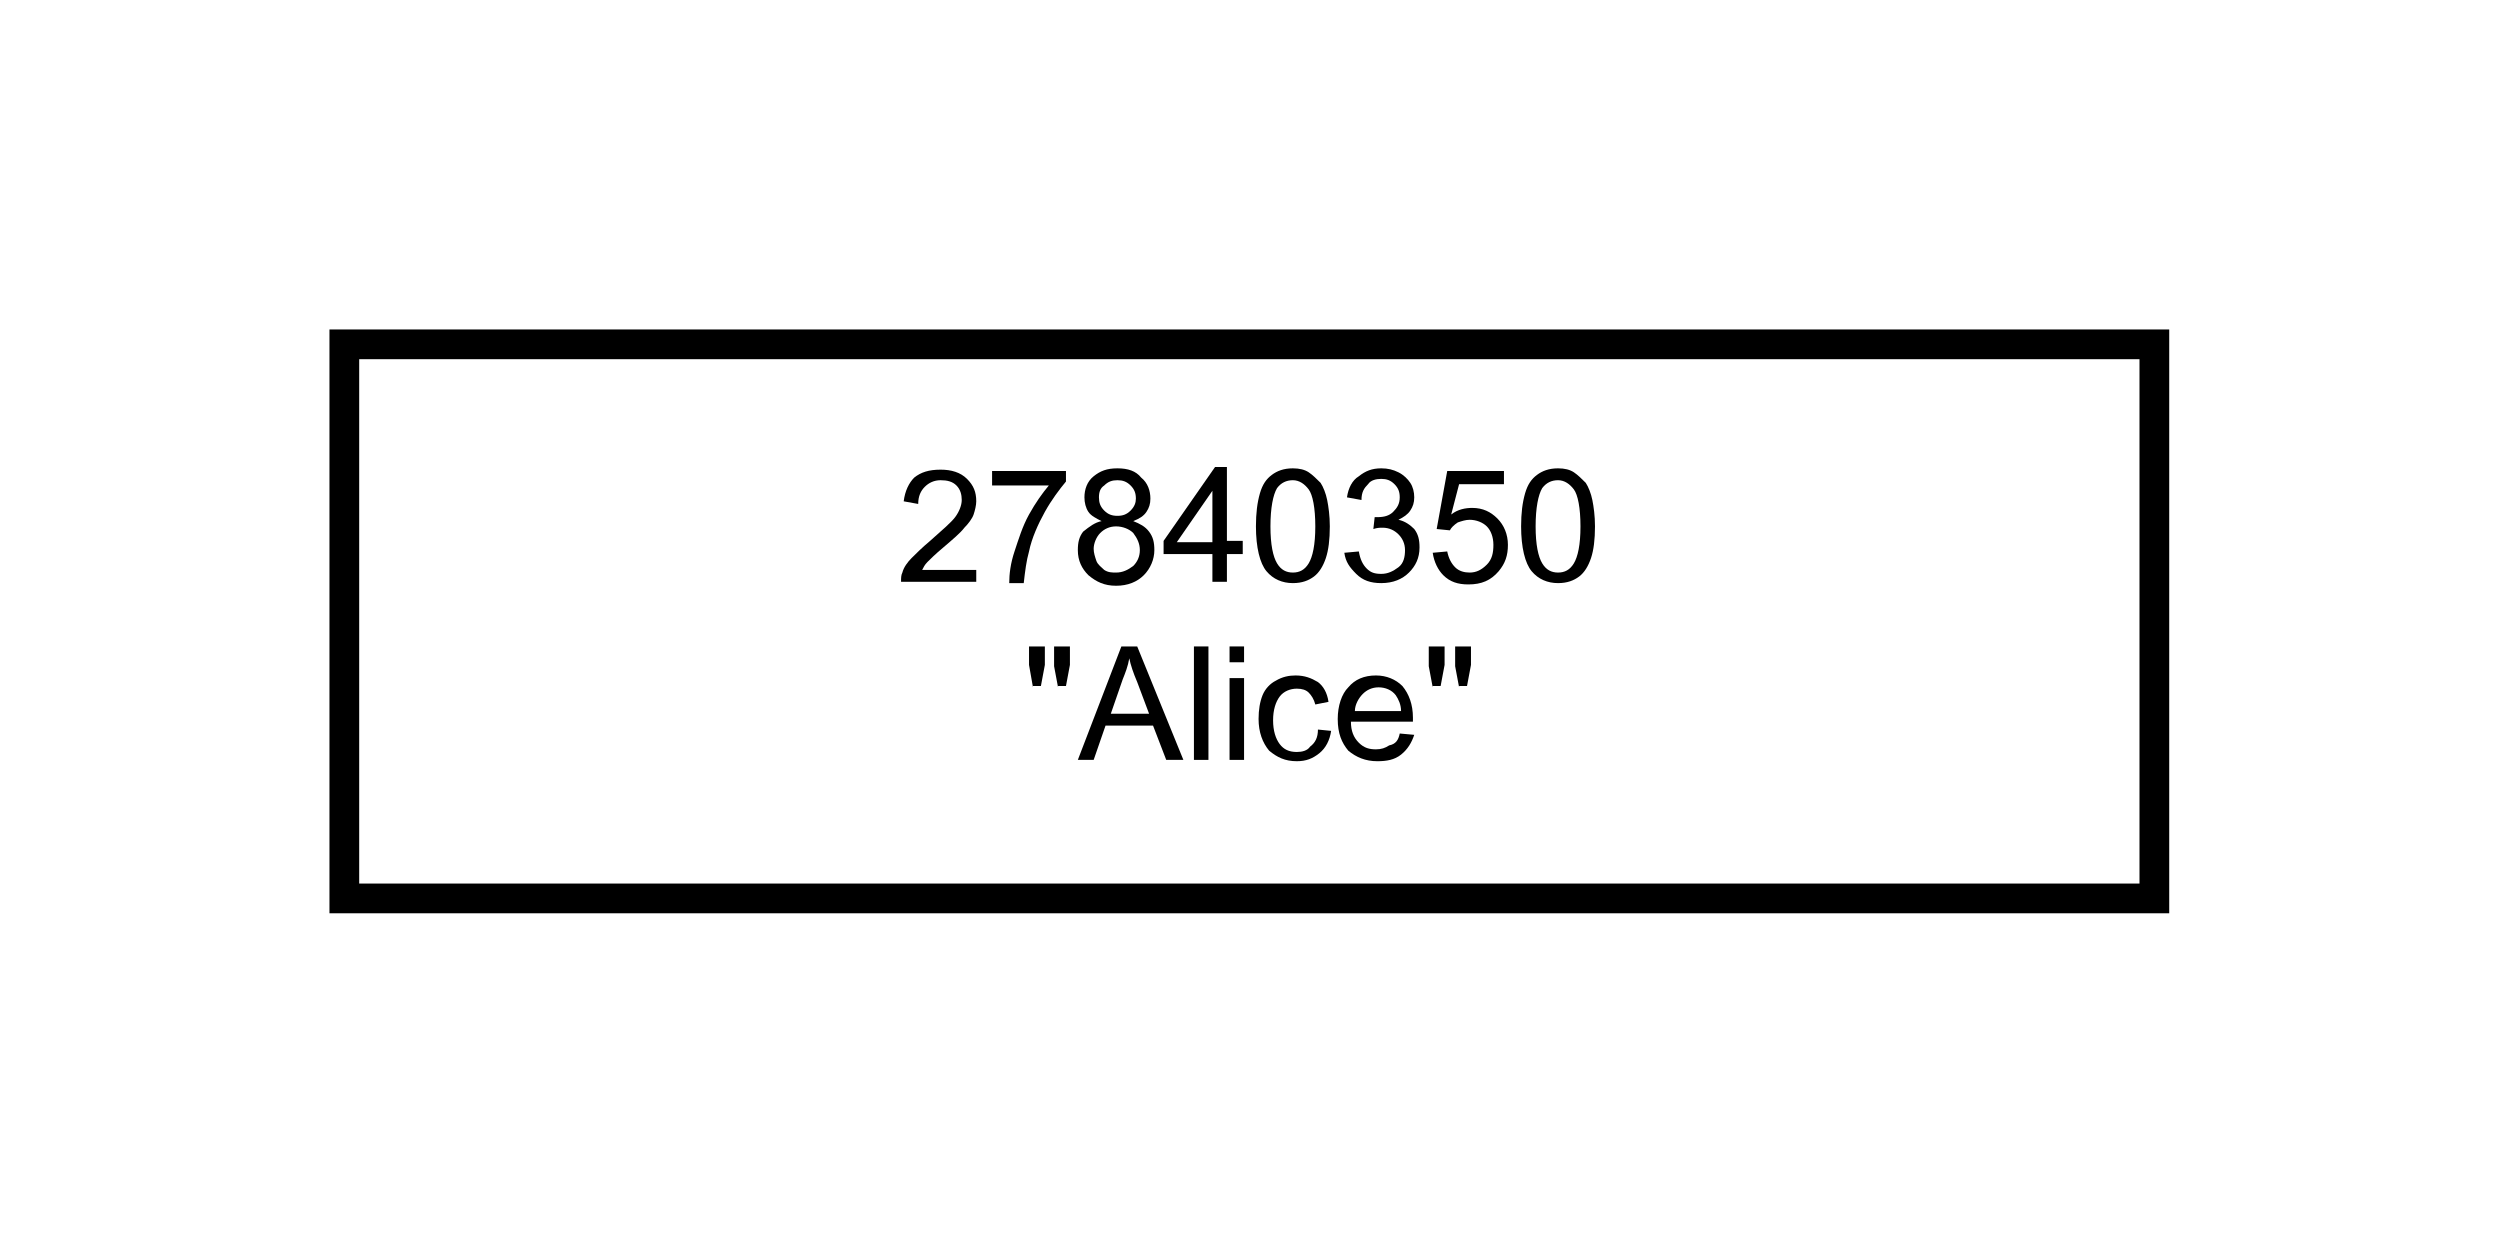
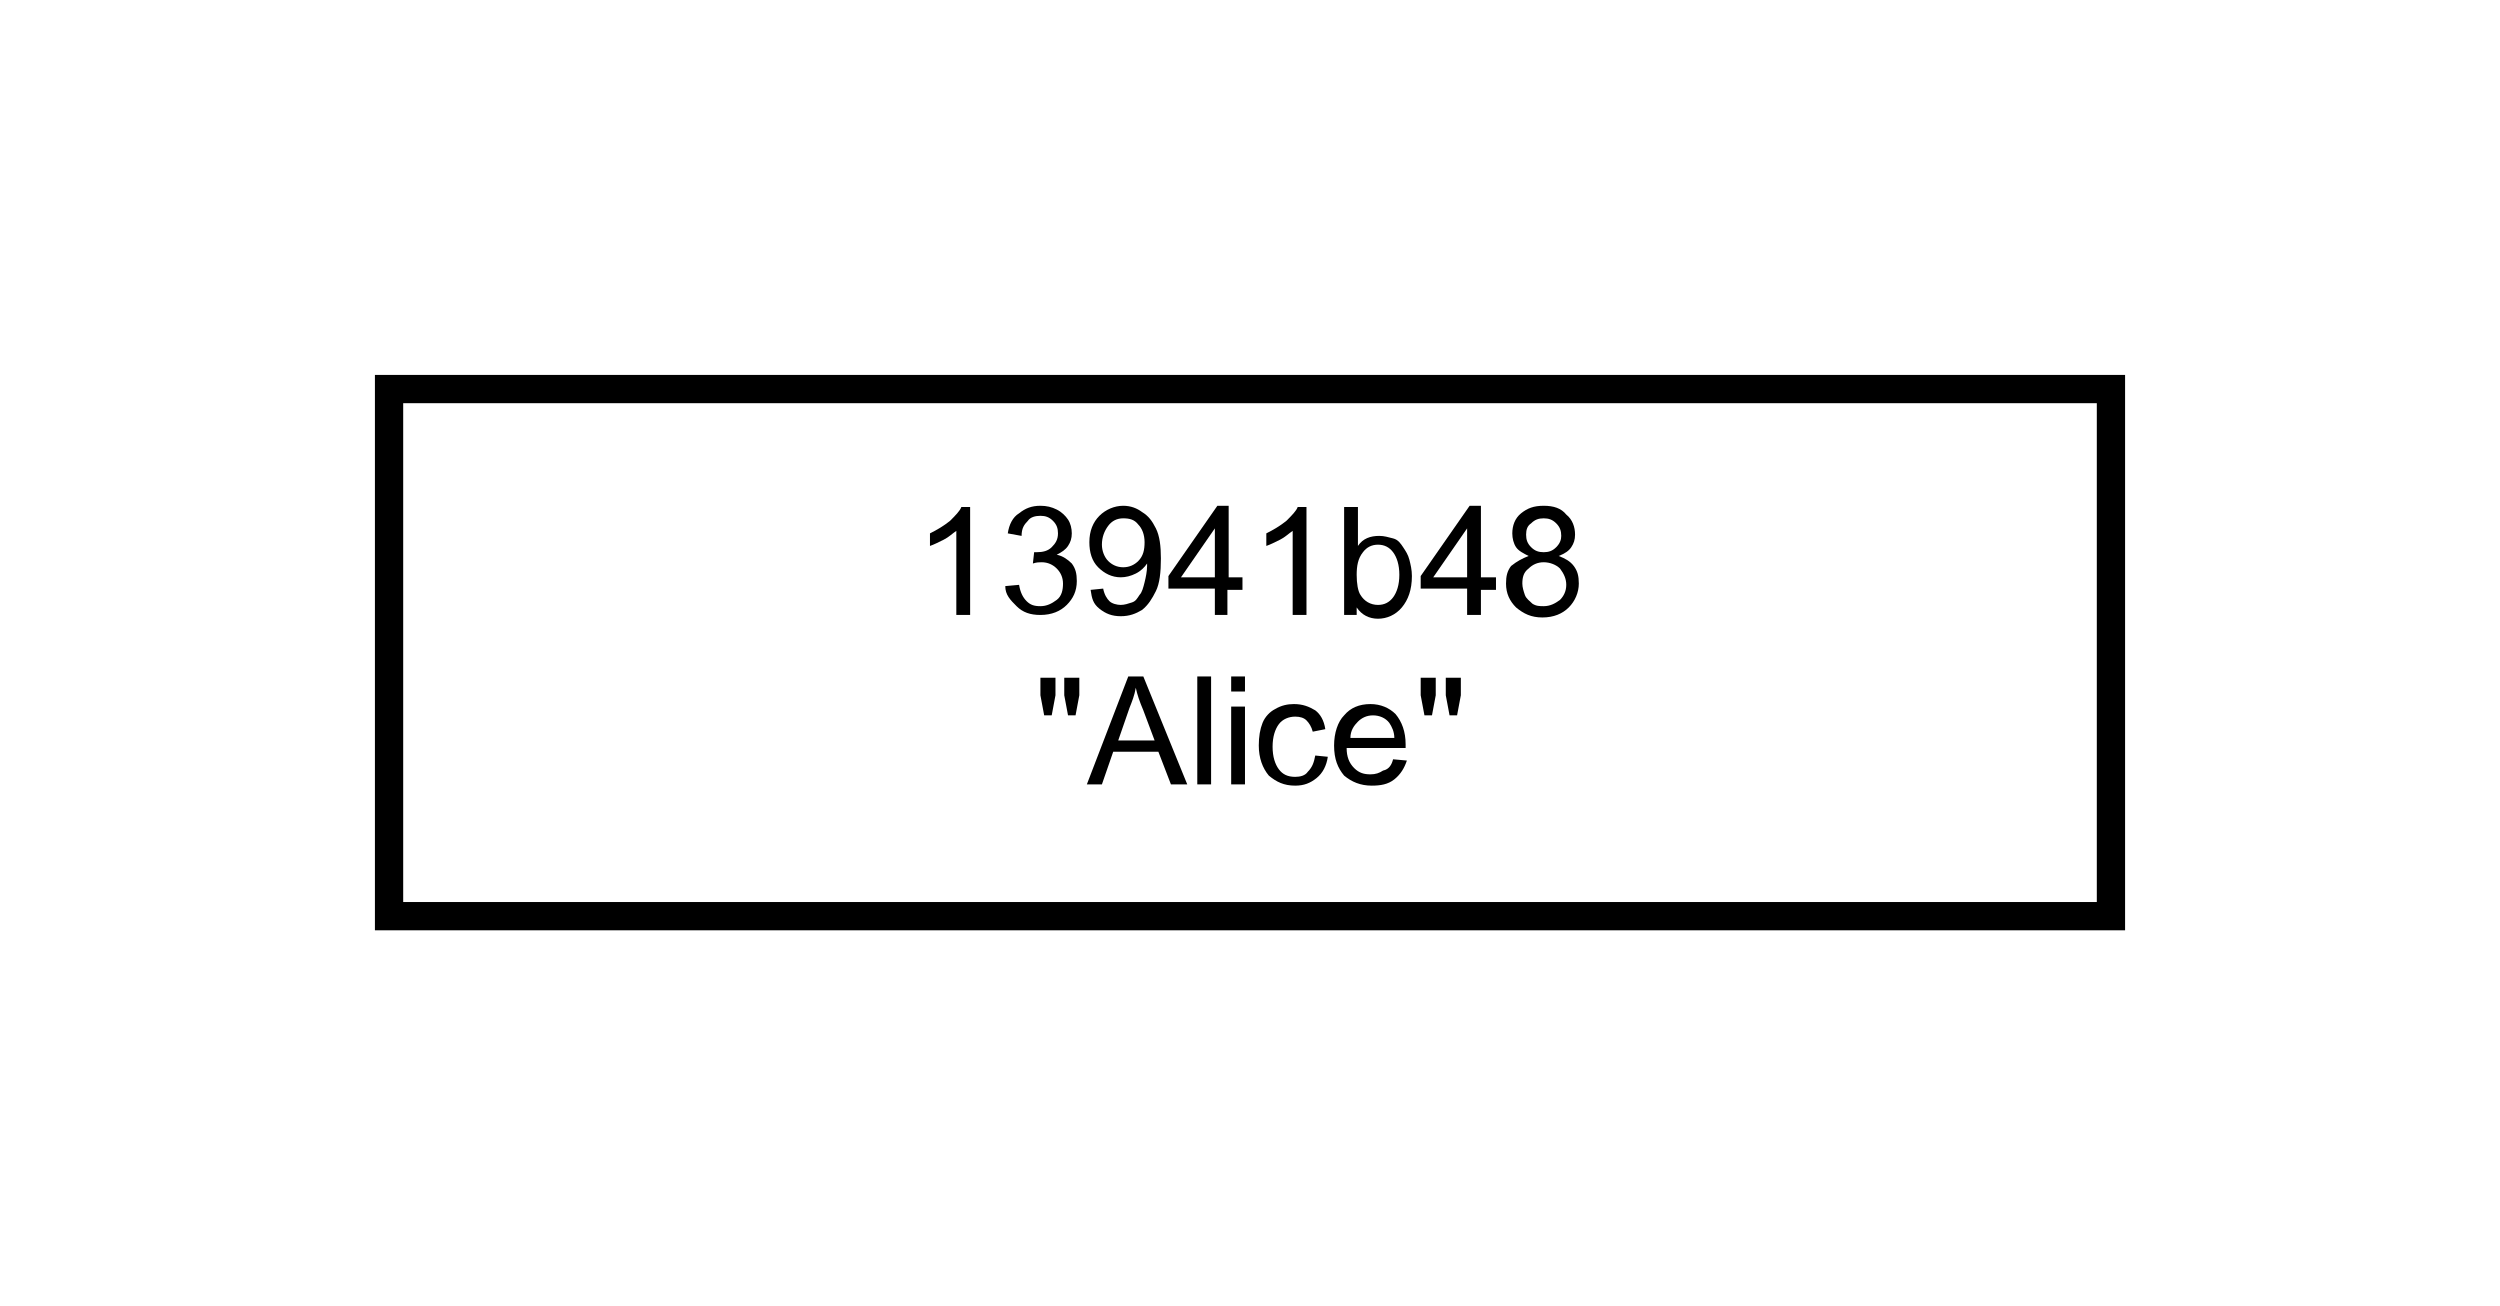
- <svg xmlns="http://www.w3.org/2000/svg" version="1.2" baseProfile="tiny" width="189.5px" height="94.3px" viewBox="0 0 189.5 94.3" xml:space="preserve">
-   <rect x="26.1" y="26.1" fill="none" stroke="#000000" stroke-width="2.253" width="137.2" height="42" />
-   <path d="M74,43.1v1h-5.7c0-0.3,0-0.5,0.1-0.7c0.1-0.4,0.4-0.8,0.7-1.1s0.8-0.8,1.4-1.3c0.9-0.8,1.6-1.4,1.9-1.8s0.5-0.9,0.5-1.3  c0-0.4-0.1-0.8-0.4-1.1c-0.3-0.3-0.7-0.4-1.2-0.4c-0.5,0-0.9,0.2-1.2,0.5c-0.3,0.3-0.5,0.7-0.5,1.3L68.5,38c0.1-0.8,0.4-1.4,0.8-1.8  c0.5-0.4,1.1-0.6,2-0.6c0.8,0,1.5,0.2,2,0.7c0.5,0.5,0.7,1,0.7,1.7c0,0.3-0.1,0.7-0.2,1s-0.4,0.7-0.7,1c-0.3,0.4-0.9,0.9-1.6,1.5  c-0.6,0.5-1,0.9-1.2,1.1s-0.3,0.4-0.4,0.6H74z" />
-   <path d="M75.2,36.7v-1h5.6v0.8c-0.5,0.6-1.1,1.4-1.6,2.3s-1,2-1.2,3c-0.2,0.7-0.3,1.5-0.4,2.4h-1.1c0-0.7,0.1-1.5,0.4-2.4  s0.6-1.9,1.1-2.8c0.5-0.9,1-1.6,1.5-2.2H75.2z" />
-   <path d="M83.5,39.5c-0.4-0.2-0.8-0.4-1-0.7s-0.3-0.7-0.3-1.1c0-0.6,0.2-1.2,0.7-1.6c0.5-0.4,1-0.6,1.8-0.6c0.8,0,1.4,0.2,1.8,0.7  c0.5,0.4,0.7,1,0.7,1.6c0,0.4-0.1,0.7-0.3,1s-0.5,0.5-1,0.7c0.5,0.2,0.9,0.4,1.2,0.8c0.3,0.4,0.4,0.8,0.4,1.4c0,0.7-0.3,1.4-0.8,1.9  c-0.5,0.5-1.2,0.8-2.1,0.8s-1.5-0.3-2.1-0.8c-0.5-0.5-0.8-1.1-0.8-1.9c0-0.6,0.1-1,0.4-1.4C82.6,39.9,83,39.6,83.5,39.5z M82.9,41.6  c0,0.3,0.1,0.6,0.2,0.9s0.4,0.5,0.6,0.7c0.3,0.2,0.6,0.2,0.9,0.2c0.5,0,0.9-0.2,1.3-0.5c0.3-0.3,0.5-0.7,0.5-1.2  c0-0.5-0.2-0.9-0.5-1.3c-0.3-0.3-0.8-0.5-1.3-0.5c-0.5,0-0.9,0.2-1.2,0.5C83.1,40.7,82.9,41.2,82.9,41.6z M83.3,37.7  c0,0.4,0.1,0.7,0.4,1c0.3,0.3,0.6,0.4,1,0.4c0.4,0,0.7-0.1,1-0.4c0.3-0.3,0.4-0.6,0.4-0.9c0-0.4-0.1-0.7-0.4-1s-0.6-0.4-1-0.4  c-0.4,0-0.7,0.1-1,0.4C83.4,37,83.3,37.3,83.3,37.7z" />
-   <path d="M91.9,44.1v-2.1h-3.7v-1l3.9-5.6H93v5.6h1.2v1H93v2.1H91.9z M91.9,41.1v-3.9l-2.7,3.9H91.9z" />
-   <path d="M95.2,39.9c0-1,0.1-1.8,0.3-2.5s0.5-1.1,0.9-1.4s0.9-0.5,1.6-0.5c0.5,0,0.9,0.1,1.2,0.3s0.6,0.5,0.9,0.8  c0.2,0.3,0.4,0.8,0.5,1.3c0.1,0.5,0.2,1.2,0.2,2c0,1-0.1,1.8-0.3,2.4s-0.5,1.1-0.9,1.4s-0.9,0.5-1.6,0.5c-0.8,0-1.5-0.3-2-0.9  C95.5,42.7,95.2,41.5,95.2,39.9z M96.3,39.9c0,1.4,0.2,2.3,0.5,2.8c0.3,0.5,0.7,0.7,1.2,0.7c0.5,0,0.9-0.2,1.2-0.7s0.5-1.4,0.5-2.8  c0-1.4-0.2-2.4-0.5-2.8s-0.7-0.7-1.2-0.7c-0.5,0-0.9,0.2-1.2,0.6C96.5,37.5,96.3,38.5,96.3,39.9z" />
-   <path d="M101.9,41.9l1.1-0.1c0.1,0.6,0.3,1,0.6,1.3c0.3,0.3,0.6,0.4,1.1,0.4c0.5,0,0.9-0.2,1.3-0.5s0.5-0.8,0.5-1.3  c0-0.5-0.2-0.9-0.5-1.2c-0.3-0.3-0.7-0.5-1.2-0.5c-0.2,0-0.4,0-0.7,0.1l0.1-0.9c0.1,0,0.1,0,0.2,0c0.5,0,0.9-0.1,1.2-0.4  s0.5-0.6,0.5-1.1c0-0.4-0.1-0.7-0.4-1c-0.3-0.3-0.6-0.4-1-0.4c-0.4,0-0.8,0.1-1,0.4c-0.3,0.3-0.5,0.6-0.5,1.2l-1.1-0.2  c0.1-0.7,0.4-1.3,0.9-1.6c0.5-0.4,1-0.6,1.7-0.6c0.5,0,0.9,0.1,1.3,0.3s0.7,0.5,0.9,0.8s0.3,0.7,0.3,1.1c0,0.4-0.1,0.7-0.3,1  s-0.5,0.5-0.9,0.7c0.5,0.1,0.9,0.4,1.2,0.7c0.3,0.4,0.4,0.8,0.4,1.4c0,0.8-0.3,1.4-0.8,1.9s-1.2,0.8-2.1,0.8c-0.8,0-1.4-0.2-1.9-0.7  S102,42.6,101.9,41.9z" />
-   <path d="M108.6,41.9l1.1-0.1c0.1,0.5,0.3,0.9,0.6,1.2c0.3,0.3,0.7,0.4,1.1,0.4c0.5,0,0.9-0.2,1.3-0.6c0.4-0.4,0.5-0.9,0.5-1.5  c0-0.6-0.2-1.1-0.5-1.4c-0.3-0.3-0.8-0.5-1.3-0.5c-0.3,0-0.6,0.1-0.9,0.2c-0.3,0.2-0.5,0.4-0.6,0.6l-1-0.1l0.8-4.4h4.3v1h-3.4  L110,39c0.5-0.4,1.1-0.5,1.6-0.5c0.8,0,1.4,0.3,1.9,0.8s0.8,1.2,0.8,2c0,0.8-0.2,1.4-0.7,2c-0.6,0.7-1.3,1-2.3,1  c-0.8,0-1.4-0.2-1.9-0.7C109,43.2,108.7,42.6,108.6,41.9z" />
-   <path d="M115.3,39.9c0-1,0.1-1.8,0.3-2.5s0.5-1.1,0.9-1.4s0.9-0.5,1.6-0.5c0.5,0,0.9,0.1,1.2,0.3s0.6,0.5,0.9,0.8  c0.2,0.3,0.4,0.8,0.5,1.3c0.1,0.5,0.2,1.2,0.2,2c0,1-0.1,1.8-0.3,2.4s-0.5,1.1-0.9,1.4s-0.9,0.5-1.6,0.5c-0.8,0-1.5-0.3-2-0.9  C115.6,42.7,115.3,41.5,115.3,39.9z M116.4,39.9c0,1.4,0.2,2.3,0.5,2.8c0.3,0.5,0.7,0.7,1.2,0.7c0.5,0,0.9-0.2,1.2-0.7  s0.5-1.4,0.5-2.8c0-1.4-0.2-2.4-0.5-2.8s-0.7-0.7-1.2-0.7c-0.5,0-0.9,0.2-1.2,0.6C116.6,37.5,116.4,38.5,116.4,39.9z" />
-   <path d="M78.3,52.1L78,50.4V49h1.2v1.4l-0.3,1.6H78.3z M80.2,52.1l-0.3-1.6V49h1.2v1.4l-0.3,1.6H80.2z" />
-   <path d="M81.7,57.6L85,49h1.2l3.5,8.6h-1.3l-1-2.6h-3.6l-0.9,2.6H81.7z M84.2,54.1h2.9l-0.9-2.4c-0.3-0.7-0.5-1.3-0.6-1.8  c-0.1,0.6-0.3,1.1-0.5,1.6L84.2,54.1z" />
-   <path d="M90.5,57.6V49h1.1v8.6H90.5z" />
-   <path d="M93.2,50.2V49h1.1v1.2H93.2z M93.2,57.6v-6.2h1.1v6.2H93.2z" />
-   <path d="M99.9,55.3l1,0.1c-0.1,0.7-0.4,1.3-0.9,1.7c-0.5,0.4-1,0.6-1.7,0.6c-0.9,0-1.5-0.3-2.1-0.8c-0.5-0.6-0.8-1.4-0.8-2.4  c0-0.7,0.1-1.3,0.3-1.8s0.6-0.9,1-1.1c0.5-0.3,1-0.4,1.5-0.4c0.7,0,1.2,0.2,1.7,0.5c0.4,0.3,0.7,0.8,0.8,1.5l-1,0.2  c-0.1-0.4-0.3-0.7-0.5-0.9c-0.2-0.2-0.5-0.3-0.9-0.3c-0.5,0-1,0.2-1.3,0.6c-0.3,0.4-0.5,1-0.5,1.8c0,0.8,0.2,1.4,0.5,1.8  c0.3,0.4,0.7,0.6,1.3,0.6c0.4,0,0.8-0.1,1-0.4C99.7,56.3,99.9,55.9,99.9,55.3z" />
-   <path d="M106.1,55.6l1.1,0.1c-0.2,0.6-0.5,1.1-1,1.5c-0.5,0.4-1.1,0.5-1.8,0.5c-0.9,0-1.6-0.3-2.2-0.8c-0.5-0.6-0.8-1.3-0.8-2.4  c0-1,0.3-1.9,0.8-2.4c0.5-0.6,1.2-0.9,2.1-0.9c0.8,0,1.5,0.3,2,0.8c0.5,0.6,0.8,1.4,0.8,2.4c0,0.1,0,0.2,0,0.3h-4.7  c0,0.7,0.2,1.2,0.6,1.6s0.8,0.5,1.3,0.5c0.4,0,0.7-0.1,1-0.3C105.8,56.4,106,56.1,106.1,55.6z M102.7,53.9h3.5  c0-0.5-0.2-0.9-0.4-1.2c-0.3-0.4-0.8-0.6-1.3-0.6c-0.5,0-0.9,0.2-1.2,0.5S102.7,53.4,102.7,53.9z" />
-   <path d="M108.6,52.1l-0.3-1.6V49h1.2v1.4l-0.3,1.6H108.6z M110.6,52.1l-0.3-1.6V49h1.2v1.4l-0.3,1.6H110.6z" />
+ <svg xmlns="http://www.w3.org/2000/svg" version="1.2" baseProfile="tiny" width="199.2px" height="104px" viewBox="0 0 199.2 104" xml:space="preserve">
+   <rect x="31" y="31" fill="none" stroke="#000000" stroke-width="2.253" width="137.2" height="42" />
+   <rect x="25" y="25" fill-rule="evenodd" fill="none" width="149.2" height="54" />
+   <path d="M77.3,49h-1.1v-6.7c-0.3,0.2-0.6,0.5-1,0.7c-0.4,0.2-0.8,0.4-1.1,0.5v-1c0.6-0.3,1.1-0.6,1.6-1c0.4-0.4,0.8-0.8,0.9-1.1h0.7  V49z" />
+   <path d="M80.1,46.7l1.1-0.1c0.1,0.6,0.3,1,0.6,1.3c0.3,0.3,0.6,0.4,1.1,0.4c0.5,0,0.9-0.2,1.3-0.5s0.5-0.8,0.5-1.3  c0-0.5-0.2-0.9-0.5-1.2c-0.3-0.3-0.7-0.5-1.2-0.5c-0.2,0-0.4,0-0.7,0.1l0.1-0.9c0.1,0,0.1,0,0.2,0c0.5,0,0.9-0.1,1.2-0.4  s0.5-0.6,0.5-1.1c0-0.4-0.1-0.7-0.4-1c-0.3-0.3-0.6-0.4-1-0.4c-0.4,0-0.8,0.1-1,0.4c-0.3,0.3-0.5,0.6-0.5,1.2l-1.1-0.2  c0.1-0.7,0.4-1.3,0.9-1.6c0.5-0.4,1-0.6,1.7-0.6c0.5,0,0.9,0.1,1.3,0.3s0.7,0.5,0.9,0.8s0.3,0.7,0.3,1.1c0,0.4-0.1,0.7-0.3,1  s-0.5,0.5-0.9,0.7c0.5,0.1,0.9,0.4,1.2,0.7c0.3,0.4,0.4,0.8,0.4,1.4c0,0.8-0.3,1.4-0.8,1.9s-1.2,0.8-2.1,0.8c-0.8,0-1.4-0.2-1.9-0.7  S80.1,47.4,80.1,46.7z" />
+   <path d="M86.9,47l1-0.1c0.1,0.5,0.3,0.8,0.5,1s0.6,0.3,0.9,0.3c0.3,0,0.6-0.1,0.9-0.2s0.4-0.3,0.6-0.6c0.2-0.2,0.3-0.6,0.4-1  c0.1-0.4,0.2-0.9,0.2-1.3c0,0,0-0.1,0-0.2c-0.2,0.3-0.5,0.6-0.9,0.8s-0.8,0.3-1.2,0.3c-0.7,0-1.3-0.3-1.8-0.8  c-0.5-0.5-0.7-1.2-0.7-2c0-0.9,0.3-1.6,0.8-2.1c0.5-0.5,1.2-0.8,1.9-0.8c0.6,0,1.1,0.2,1.5,0.5c0.5,0.3,0.8,0.7,1.1,1.3  s0.4,1.4,0.4,2.4c0,1.1-0.1,2-0.4,2.6s-0.6,1.1-1.1,1.5c-0.5,0.3-1,0.5-1.7,0.5c-0.7,0-1.2-0.2-1.7-0.6S87,47.7,86.9,47z M91.2,43.2  c0-0.6-0.2-1.1-0.5-1.4c-0.3-0.4-0.7-0.5-1.2-0.5c-0.5,0-0.9,0.2-1.2,0.6s-0.5,0.9-0.5,1.5c0,0.5,0.2,1,0.5,1.3  c0.3,0.3,0.7,0.5,1.2,0.5c0.5,0,0.9-0.2,1.2-0.5C91.1,44.3,91.2,43.8,91.2,43.2z" />
+   <path d="M96.8,49v-2.1h-3.7v-1l3.9-5.6h0.9V46H99v1h-1.2V49H96.8z M96.8,46v-3.9L94.1,46H96.8z" />
+   <path d="M104.1,49H103v-6.7c-0.3,0.2-0.6,0.5-1,0.7c-0.4,0.2-0.8,0.4-1.1,0.5v-1c0.6-0.3,1.1-0.6,1.6-1c0.4-0.4,0.8-0.8,0.9-1.1h0.7  V49z" />
+   <path d="M108.1,49h-1v-8.6h1.1v3.1c0.4-0.6,1-0.8,1.7-0.8c0.4,0,0.7,0.1,1.1,0.2s0.6,0.4,0.8,0.7s0.4,0.6,0.5,1s0.2,0.8,0.2,1.3  c0,1.1-0.3,1.9-0.8,2.5s-1.2,0.9-1.9,0.9c-0.7,0-1.3-0.3-1.7-0.9V49z M108.1,45.8c0,0.7,0.1,1.3,0.3,1.6c0.3,0.5,0.8,0.8,1.4,0.8  c0.5,0,0.9-0.2,1.2-0.6c0.3-0.4,0.5-1,0.5-1.8c0-0.8-0.2-1.4-0.5-1.8c-0.3-0.4-0.7-0.6-1.2-0.6c-0.5,0-0.9,0.2-1.2,0.6  C108.2,44.5,108.1,45.1,108.1,45.8z" />
+   <path d="M116.9,49v-2.1h-3.7v-1l3.9-5.6h0.9V46h1.2v1H118V49H116.9z M116.9,46v-3.9l-2.7,3.9H116.9z" />
+   <path d="M121.8,44.3c-0.4-0.2-0.8-0.4-1-0.7s-0.3-0.7-0.3-1.1c0-0.6,0.2-1.2,0.7-1.6c0.5-0.4,1-0.6,1.8-0.6c0.8,0,1.4,0.2,1.8,0.7  c0.5,0.4,0.7,1,0.7,1.6c0,0.4-0.1,0.7-0.3,1s-0.5,0.5-1,0.7c0.5,0.2,0.9,0.4,1.2,0.8c0.3,0.4,0.4,0.8,0.4,1.4c0,0.7-0.3,1.4-0.8,1.9  c-0.5,0.5-1.2,0.8-2.1,0.8s-1.5-0.3-2.1-0.8c-0.5-0.5-0.8-1.1-0.8-1.9c0-0.6,0.1-1,0.4-1.4C120.9,44.7,121.3,44.5,121.8,44.3z   M121.3,46.5c0,0.3,0.1,0.6,0.2,0.9s0.4,0.5,0.6,0.7c0.3,0.2,0.6,0.2,0.9,0.2c0.5,0,0.9-0.2,1.3-0.5c0.3-0.3,0.5-0.7,0.5-1.2  c0-0.5-0.2-0.9-0.5-1.3c-0.3-0.3-0.8-0.5-1.3-0.5c-0.5,0-0.9,0.2-1.2,0.5C121.4,45.6,121.3,46,121.3,46.5z M121.6,42.6  c0,0.4,0.1,0.7,0.4,1c0.3,0.3,0.6,0.4,1,0.4c0.4,0,0.7-0.1,1-0.4c0.3-0.3,0.4-0.6,0.4-0.9c0-0.4-0.1-0.7-0.4-1s-0.6-0.4-1-0.4  c-0.4,0-0.7,0.1-1,0.4C121.7,41.9,121.6,42.2,121.6,42.6z" />
+   <path d="M83.2,57l-0.3-1.6v-1.4h1.2v1.4L83.8,57H83.2z M85.1,57l-0.3-1.6v-1.4H86v1.4L85.7,57H85.1z" />
+   <path d="M86.6,62.5l3.3-8.6h1.2l3.5,8.6h-1.3l-1-2.6h-3.6l-0.9,2.6H86.6z M89.1,59H92l-0.9-2.4c-0.3-0.7-0.5-1.3-0.6-1.8  c-0.1,0.6-0.3,1.1-0.5,1.6L89.1,59z" />
+   <path d="M95.4,62.5v-8.6h1.1v8.6H95.4z" />
+   <path d="M98.1,55.1v-1.2h1.1v1.2H98.1z M98.1,62.5v-6.2h1.1v6.2H98.1z" />
+   <path d="M104.8,60.2l1,0.1c-0.1,0.7-0.4,1.3-0.9,1.7c-0.5,0.4-1,0.6-1.7,0.6c-0.9,0-1.5-0.3-2.1-0.8c-0.5-0.6-0.8-1.4-0.8-2.4  c0-0.7,0.1-1.3,0.3-1.8s0.6-0.9,1-1.1c0.5-0.3,1-0.4,1.5-0.4c0.7,0,1.2,0.2,1.7,0.5c0.4,0.3,0.7,0.8,0.8,1.5l-1,0.2  c-0.1-0.4-0.3-0.7-0.5-0.9c-0.2-0.2-0.5-0.3-0.9-0.3c-0.5,0-1,0.2-1.3,0.6c-0.3,0.4-0.5,1-0.5,1.8c0,0.8,0.2,1.4,0.5,1.8  c0.3,0.4,0.7,0.6,1.3,0.6c0.4,0,0.8-0.1,1-0.4C104.6,61.1,104.7,60.7,104.8,60.2z" />
+   <path d="M111,60.5l1.1,0.1c-0.2,0.6-0.5,1.1-1,1.5c-0.5,0.4-1.1,0.5-1.8,0.5c-0.9,0-1.6-0.3-2.2-0.8c-0.5-0.6-0.8-1.3-0.8-2.4  c0-1,0.3-1.9,0.8-2.4c0.5-0.6,1.2-0.9,2.1-0.9c0.8,0,1.5,0.3,2,0.8c0.5,0.6,0.8,1.4,0.8,2.4c0,0.1,0,0.2,0,0.3h-4.7  c0,0.7,0.2,1.2,0.6,1.6s0.8,0.5,1.3,0.5c0.4,0,0.7-0.1,1-0.3C110.7,61.3,110.9,60.9,111,60.5z M107.6,58.8h3.5  c0-0.5-0.2-0.9-0.4-1.2c-0.3-0.4-0.8-0.6-1.3-0.6c-0.5,0-0.9,0.2-1.2,0.5S107.6,58.2,107.6,58.8z" />
+   <path d="M113.5,57l-0.3-1.6v-1.4h1.2v1.4l-0.3,1.6H113.5z M115.5,57l-0.3-1.6v-1.4h1.2v1.4l-0.3,1.6H115.5z" />
+   <rect x="38.5" y="38.5" fill-rule="evenodd" fill="none" width="122.6" height="27" />
</svg>
